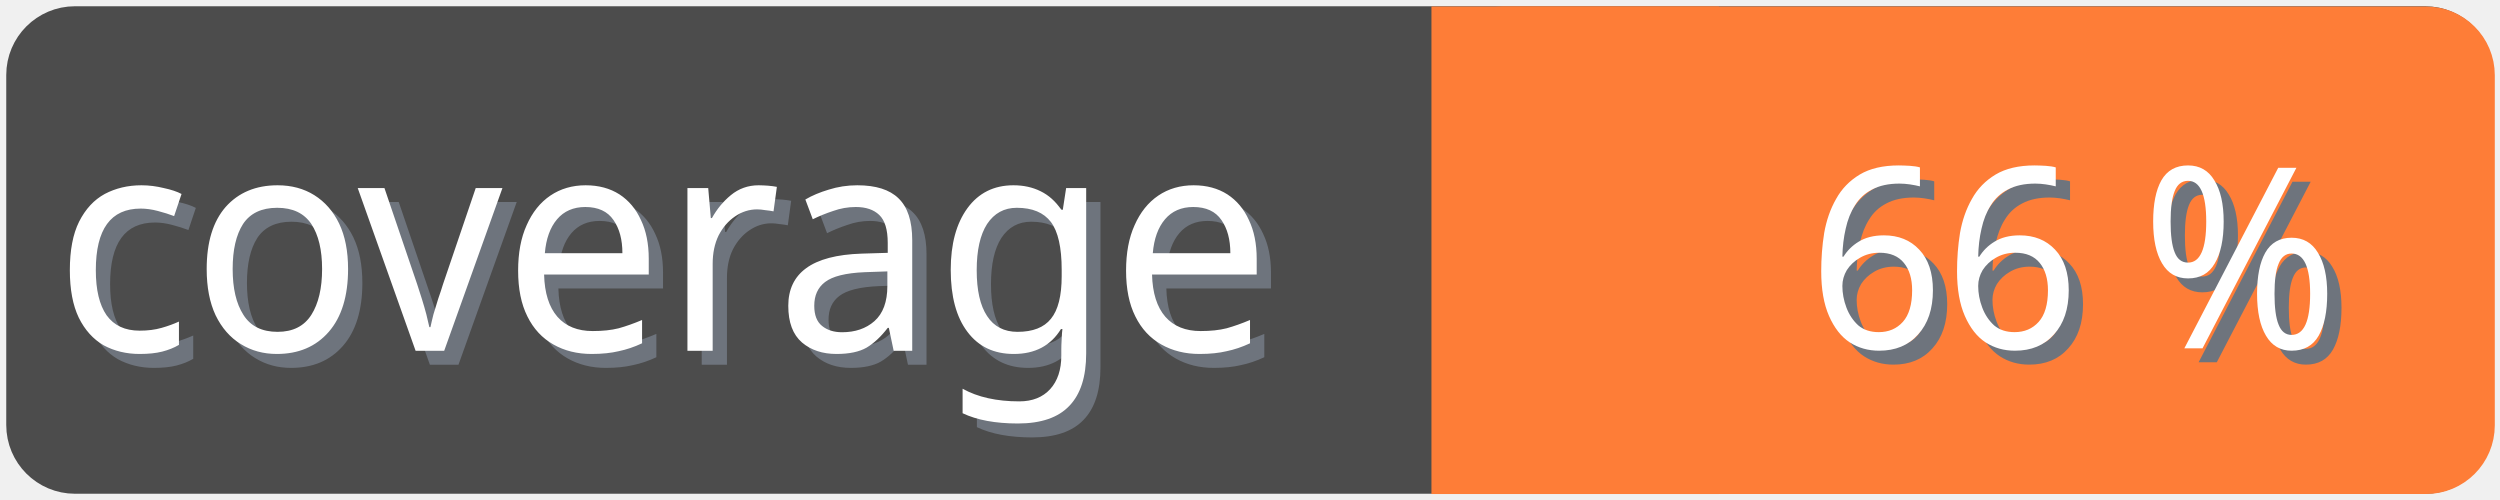
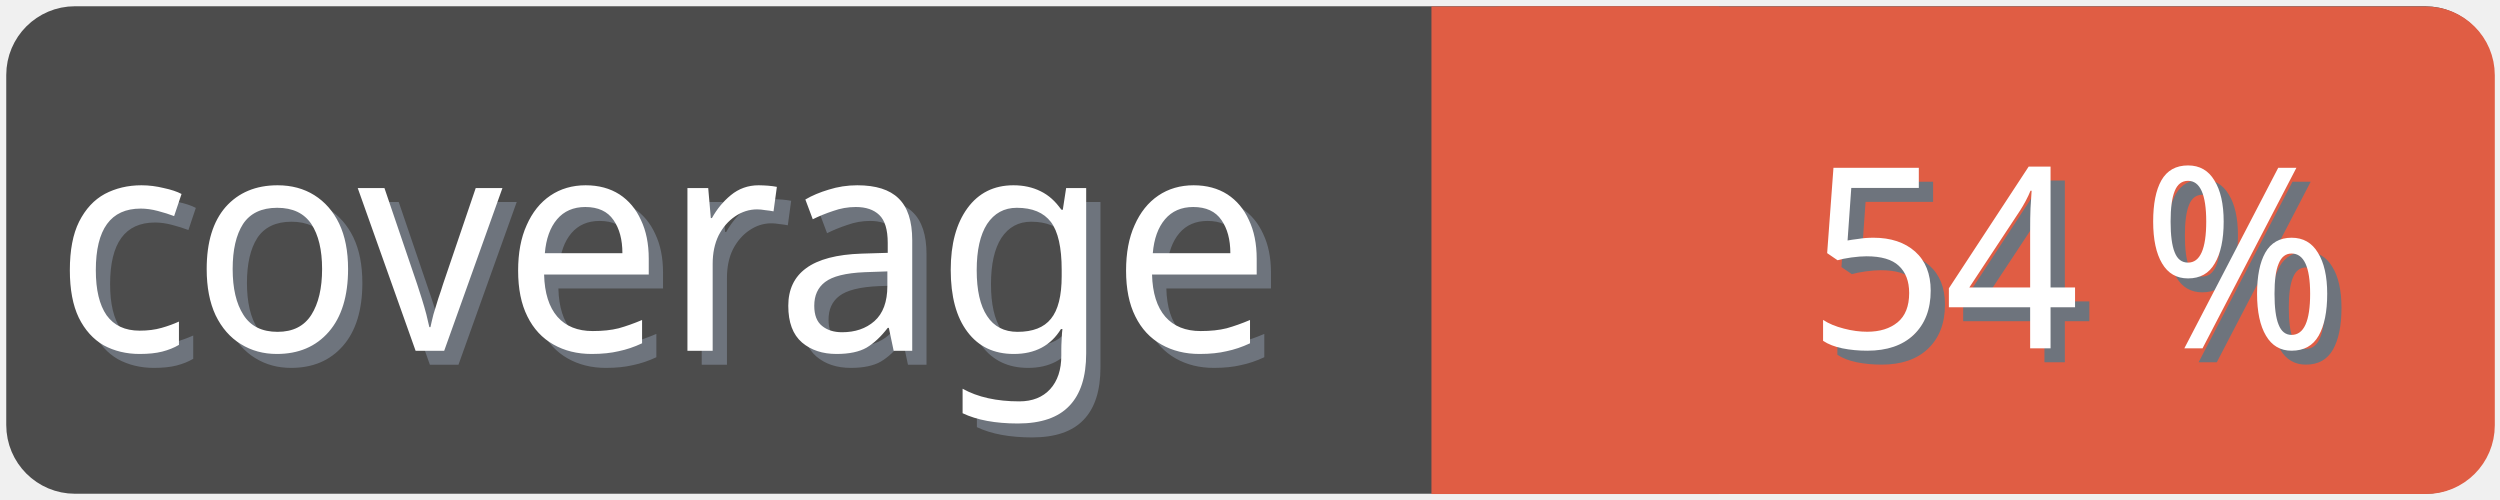
<svg xmlns="http://www.w3.org/2000/svg" width="100" height="20">
  <g>
    <rect fill="none" id="canvas_background" height="22" width="102" y="-1" x="-1" />
  </g>
  <g>
    <rect rx="2" id="svg_1" height="18" width="98" y="1" x="1" stroke-width="1.5" stroke="#4c4c4c" fill="#4c4c4c" />
    <text transform="matrix(0.95, 0, 0, 1.01133, 0.0809801, -0.0237383)" font-weight="normal" xml:space="preserve" text-anchor="start" font-family="'Trebuchet MS', Gadget, sans-serif" font-size="12" id="svg_8" y="14.45" x="2.8" stroke-width="0" stroke="#4c4c4c" fill="#6e747d">coverage</text>
    <text transform="matrix(0.95, 0, 0, 1.01133, 0.0809801, -0.0237383)" font-weight="normal" xml:space="preserve" text-anchor="start" font-family="'Trebuchet MS', Gadget, sans-serif" font-size="12" id="svg_3" y="13.9" x="2.2" stroke-width="0" stroke="#4c4c4c" fill="#ffffff">coverage</text>
-     <rect rx="2" id="svg_5" height="18" width="40.905" y="1.011" x="58.137" stroke-width="1.5" stroke="#fe7d37" fill="#fe7d37" />
-     <rect id="svg_7" height="18" width="10" y="1.011" x="58.008" stroke-width="1.5" stroke="#fe7d37" fill="#fe7d37" />
-     <text transform="matrix(0.95, 0, 0, 1.01133, 0.0809801, -0.0237383)" font-weight="normal" xml:space="preserve" text-anchor="end" font-family="'Trebuchet MS', Gadget, sans-serif" font-size="10" id="svg_10" y="14.35" x="99" stroke-width="0" stroke="#4c4c4c" fill="#6e747d">66 %</text>
-     <text transform="matrix(0.95, 0, 0, 1.01133, 0.0809801, -0.0237383)" font-weight="normal" xml:space="preserve" text-anchor="end" font-family="'Trebuchet MS', Gadget, sans-serif" font-size="10" id="svg_9" y="13.8" x="98.4" stroke-width="0" stroke="#4c4c4c" fill="#ffffff">66 %</text>
+     <rect rx="2" id="svg_5" height="18" width="40.905" y="1.011" x="58.137" stroke-width="1.5" stroke="#e05d44" fill="#e05d44" />
+     <rect id="svg_7" height="18" width="10" y="1.011" x="58.008" stroke-width="1.5" stroke="#e05d44" fill="#e05d44" />
+     <text transform="matrix(0.95, 0, 0, 1.01133, 0.0809801, -0.0237383)" font-weight="normal" xml:space="preserve" text-anchor="end" font-family="'Trebuchet MS', Gadget, sans-serif" font-size="10" id="svg_10" y="14.35" x="99" stroke-width="0" stroke="#4c4c4c" fill="#6e747d">54 %</text>
+     <text transform="matrix(0.95, 0, 0, 1.01133, 0.0809801, -0.0237383)" font-weight="normal" xml:space="preserve" text-anchor="end" font-family="'Trebuchet MS', Gadget, sans-serif" font-size="10" id="svg_9" y="13.8" x="98.4" stroke-width="0" stroke="#4c4c4c" fill="#ffffff">54 %</text>
  </g>
</svg>
